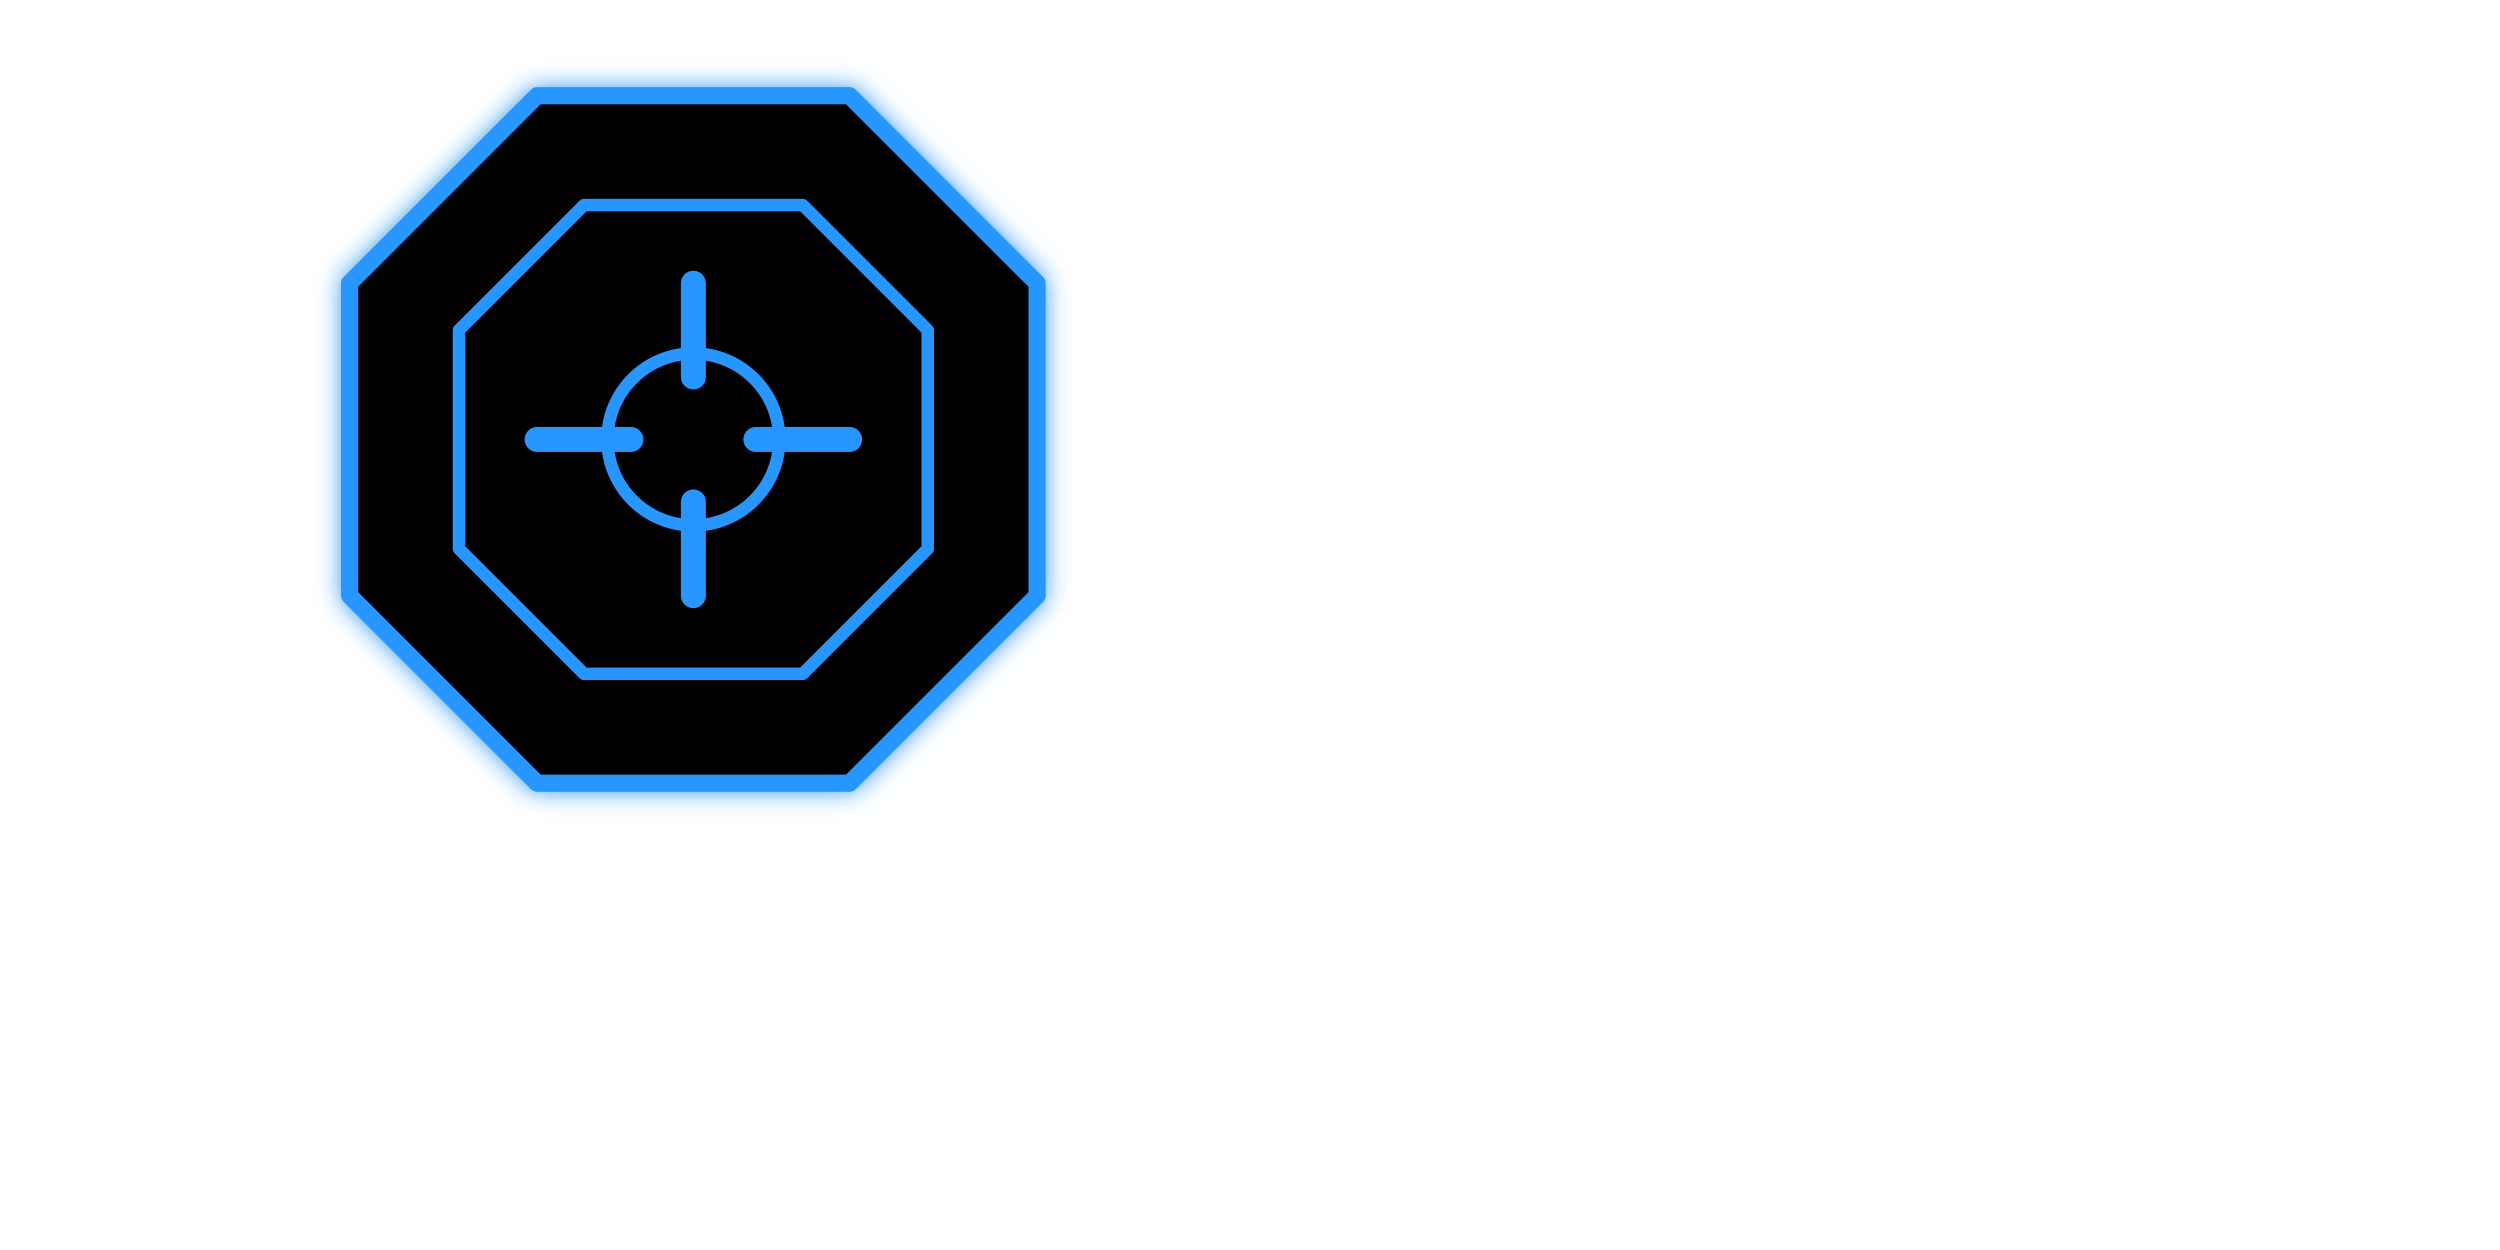
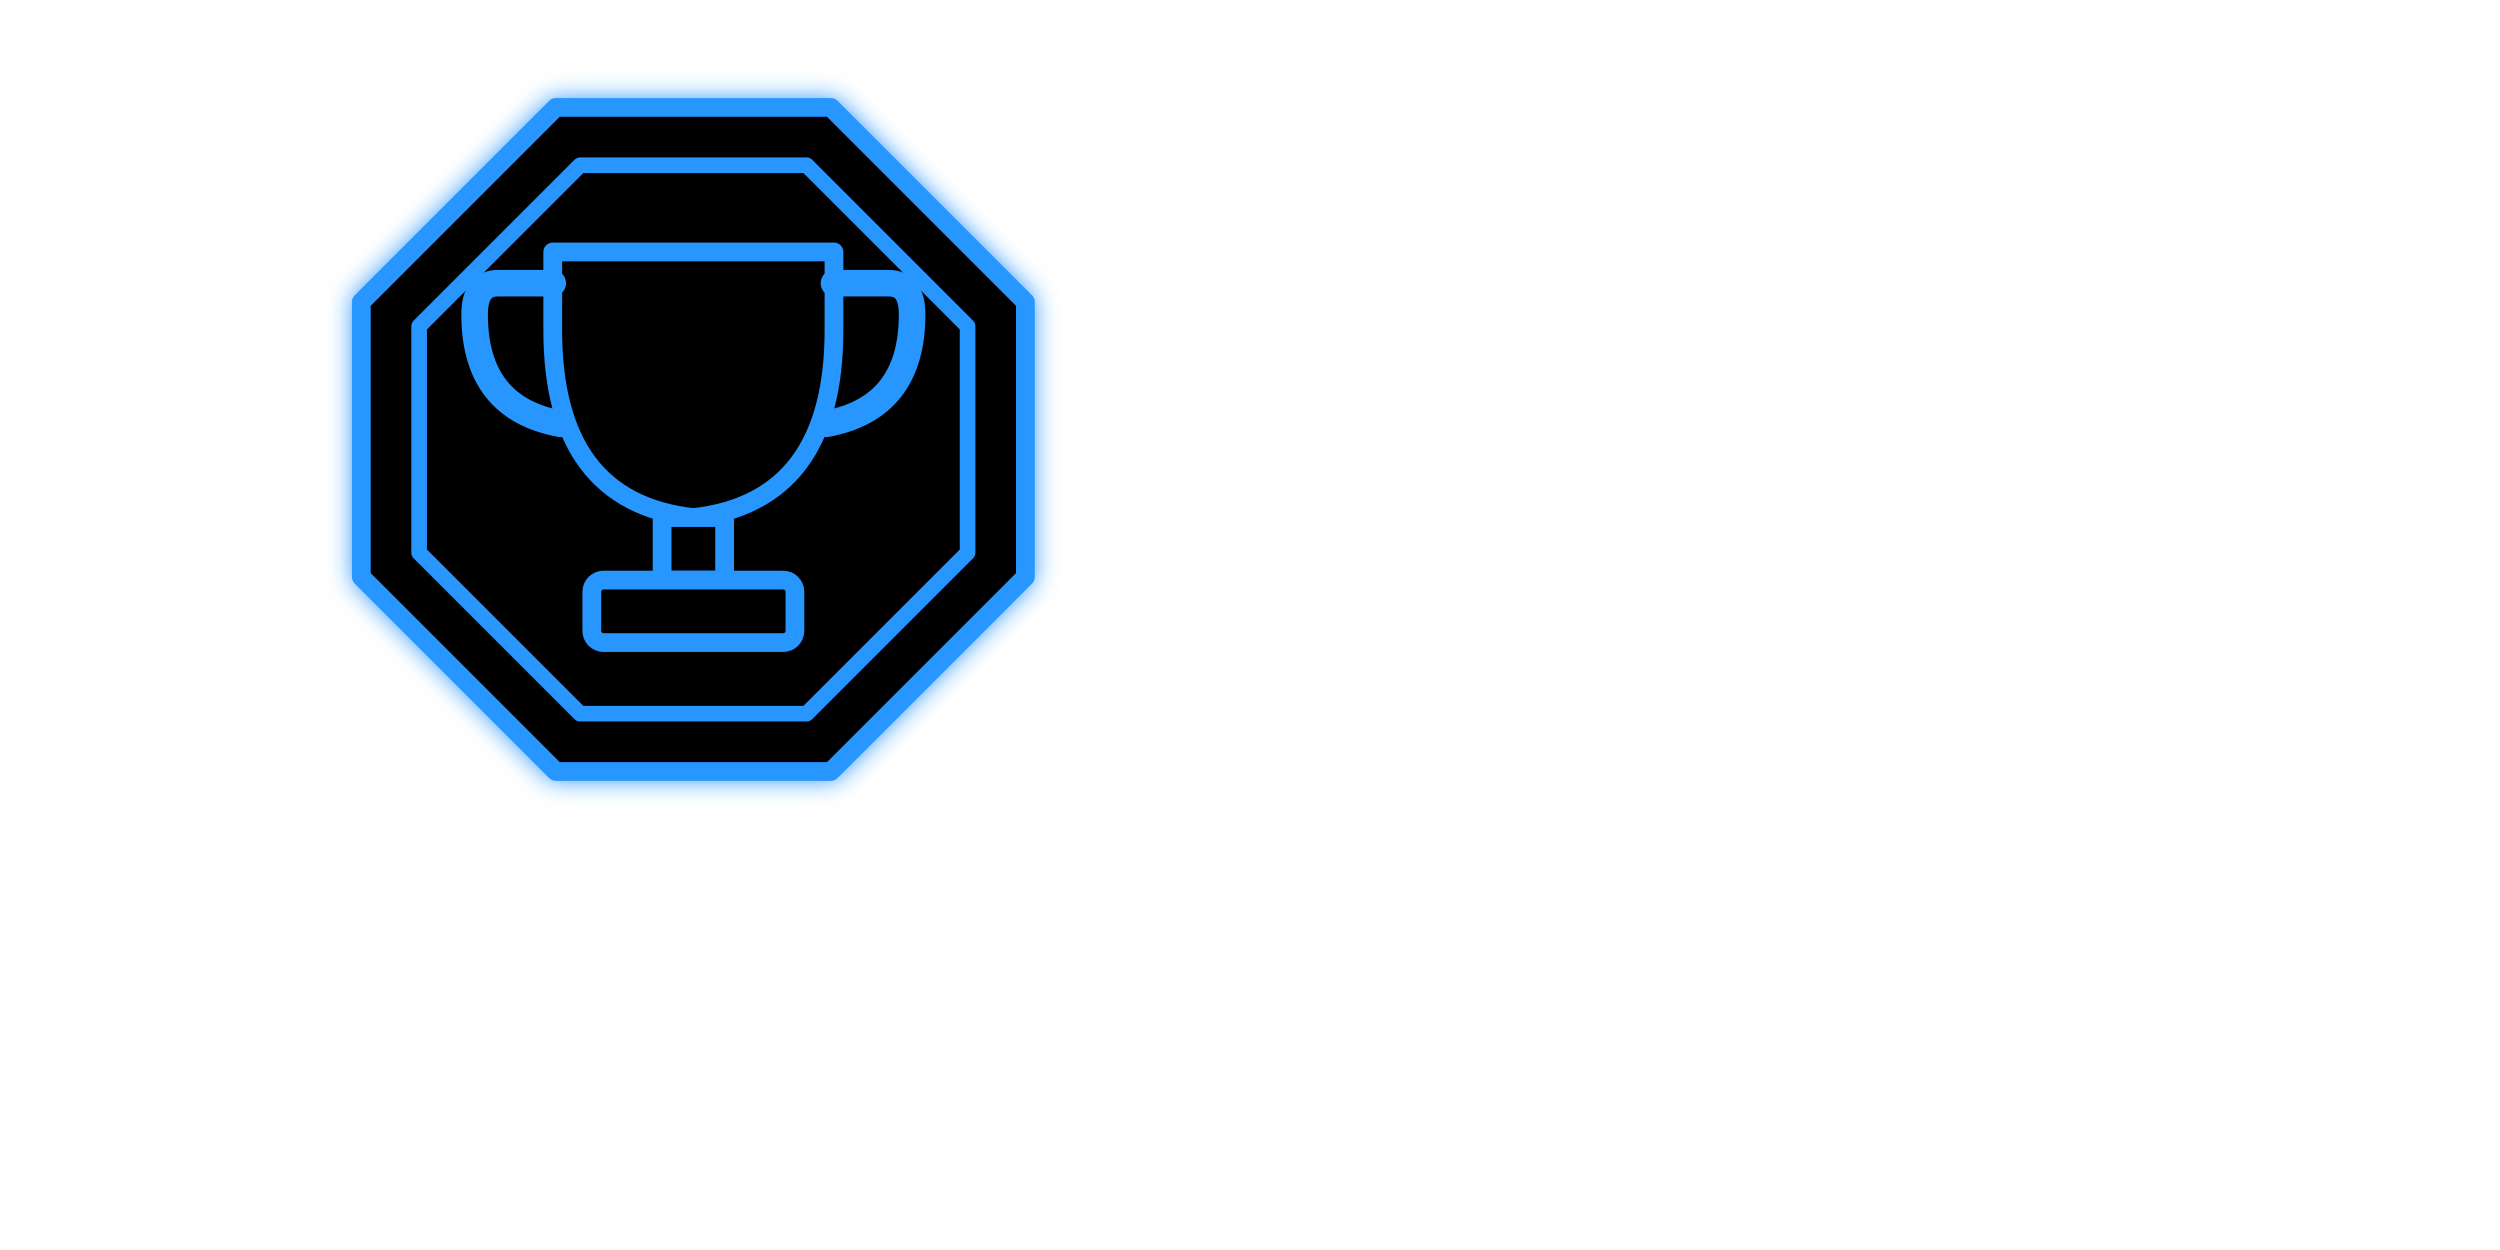
<svg xmlns="http://www.w3.org/2000/svg" width="512" height="256" viewBox="0 0 512 256">
  <style>
- .b { fill:#000; stroke:#2896FF; stroke-width:2.2; stroke-linejoin:round }
- .l { fill:none; stroke:#2896FF; stroke-width:1.6; stroke-linecap:round; stroke-linejoin:round }
- .w { fill:none; stroke:#2896FF; stroke-width:3.2; stroke-linecap:round; stroke-linejoin:round }
+ .b { fill:#000; stroke:#2896FF; stroke-width:2.4; stroke-linejoin:round }
+ .l { fill:none; stroke:#2896FF; stroke-width:2; stroke-linecap:round; stroke-linejoin:round }
+ .w { fill:none; stroke:#2896FF; stroke-width:3.4; stroke-linecap:round; stroke-linejoin:round }
+ .arc { fill:none; stroke:#2896FF; stroke-width:6 }
.f { fill:#2896FF; stroke:none }
.red { stroke:#FF3A3A }
</style>
  <defs>
    <filter id="glow" x="-20%" y="-20%" width="140%" height="140%">
      <feGaussianBlur stdDeviation="1.50" />
    </filter>
  </defs>
  <g transform="translate(62 10) scale(1.6)">
    <g filter="url(#glow)" opacity="0.9">
-       <polygon points="30,6 70,6 94,30 94,70 70,94 30,94 6,70 6,30" class="b" />
-       <polygon points="36,20 64,20 80,36 80,64 64,80 36,80 20,64 20,36" class="l" />
-       <circle cx="50" cy="50" r="11" class="l" />
-       <path d="M50,30 V42 M50,58 V70 M30,50 H42 M58,50 H70" class="w" />
+       <polygon points="92.5,67.6 67.6,92.5 32.4,92.5 7.5,67.6 7.5,32.4 32.4,7.5 67.6,7.5 92.5,32.4" class="b" />
+       <polygon points="85.1,64.5 64.5,85.1 35.5,85.1 14.9,64.5 14.9,35.5 35.5,14.9 64.5,14.9 85.1,35.5" class="l" />
+       <path d="M32,26 H68 V36 Q68,58 50,60 Q32,58 32,36 Z" class="b" />
+       <path d="M32,30 H25 Q22,30 22,34 Q22,46 33,48 M68,30 H75 Q78,30 78,34 Q78,46 67,48" class="w" />
+       <path d="M46,60 H54 V68 H46 Z" class="b" />
+       <rect x="37" y="68" width="26" height="8" rx="1.5" class="b" />
    </g>
-     <polygon points="30,6 70,6 94,30 94,70 70,94 30,94 6,70 6,30" class="b" />
-     <polygon points="36,20 64,20 80,36 80,64 64,80 36,80 20,64 20,36" class="l" />
-     <circle cx="50" cy="50" r="11" class="l" />
-     <path d="M50,30 V42 M50,58 V70 M30,50 H42 M58,50 H70" class="w" />
+     <polygon points="92.5,67.6 67.6,92.5 32.4,92.5 7.5,67.6 7.5,32.4 32.4,7.5 67.6,7.5 92.5,32.4" class="b" />
+     <polygon points="85.1,64.5 64.5,85.1 35.5,85.1 14.9,64.5 14.9,35.5 35.5,14.9 64.5,14.9 85.1,35.5" class="l" />
+     <path d="M32,26 H68 V36 Q68,58 50,60 Q32,58 32,36 Z" class="b" />
+     <path d="M32,30 H25 Q22,30 22,34 Q22,46 33,48 M68,30 H75 Q78,30 78,34 Q78,46 67,48" class="w" />
+     <path d="M46,60 H54 V68 H46 Z" class="b" />
+     <rect x="37" y="68" width="26" height="8" rx="1.5" class="b" />
  </g>
</svg>
